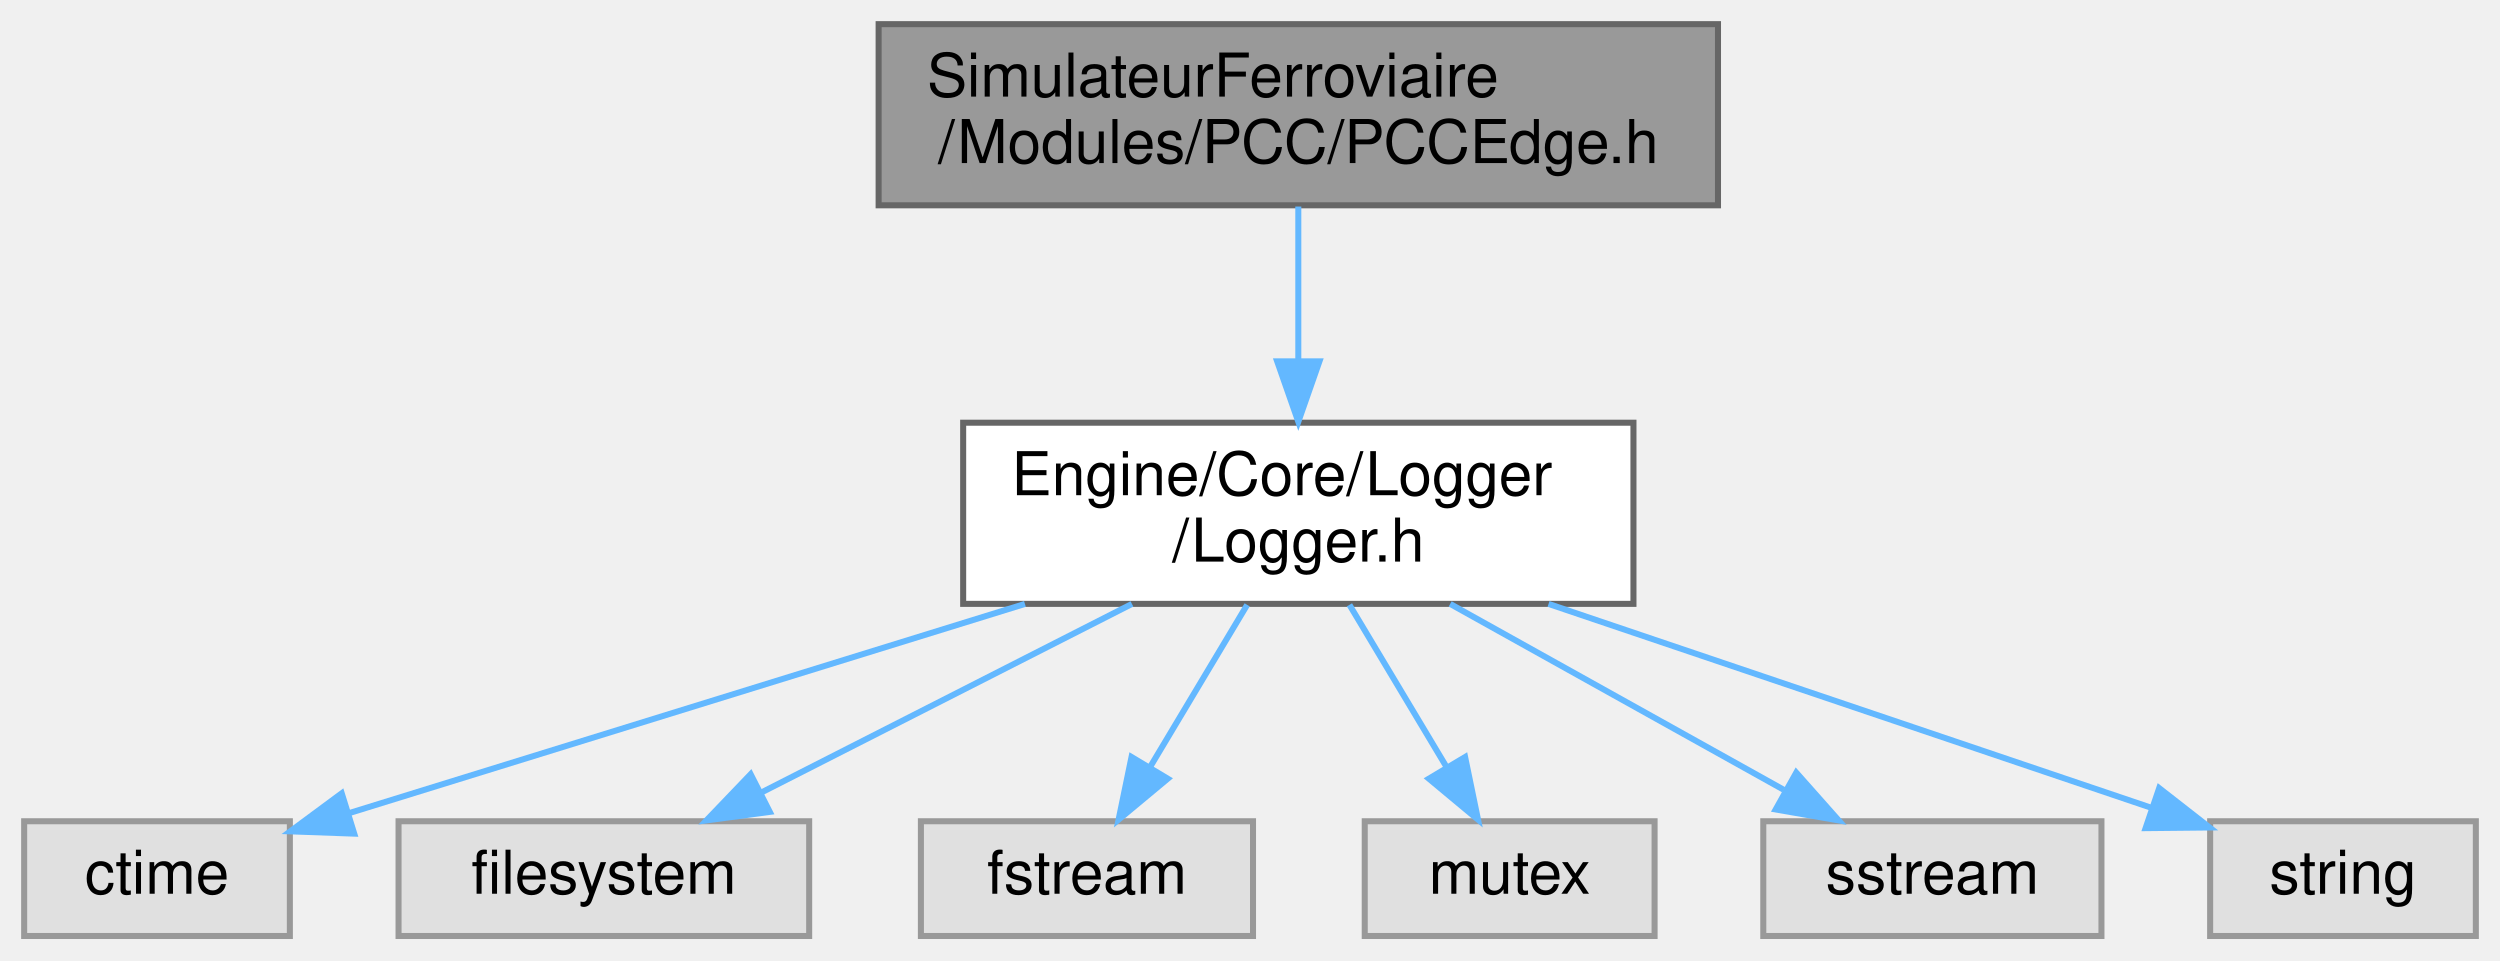
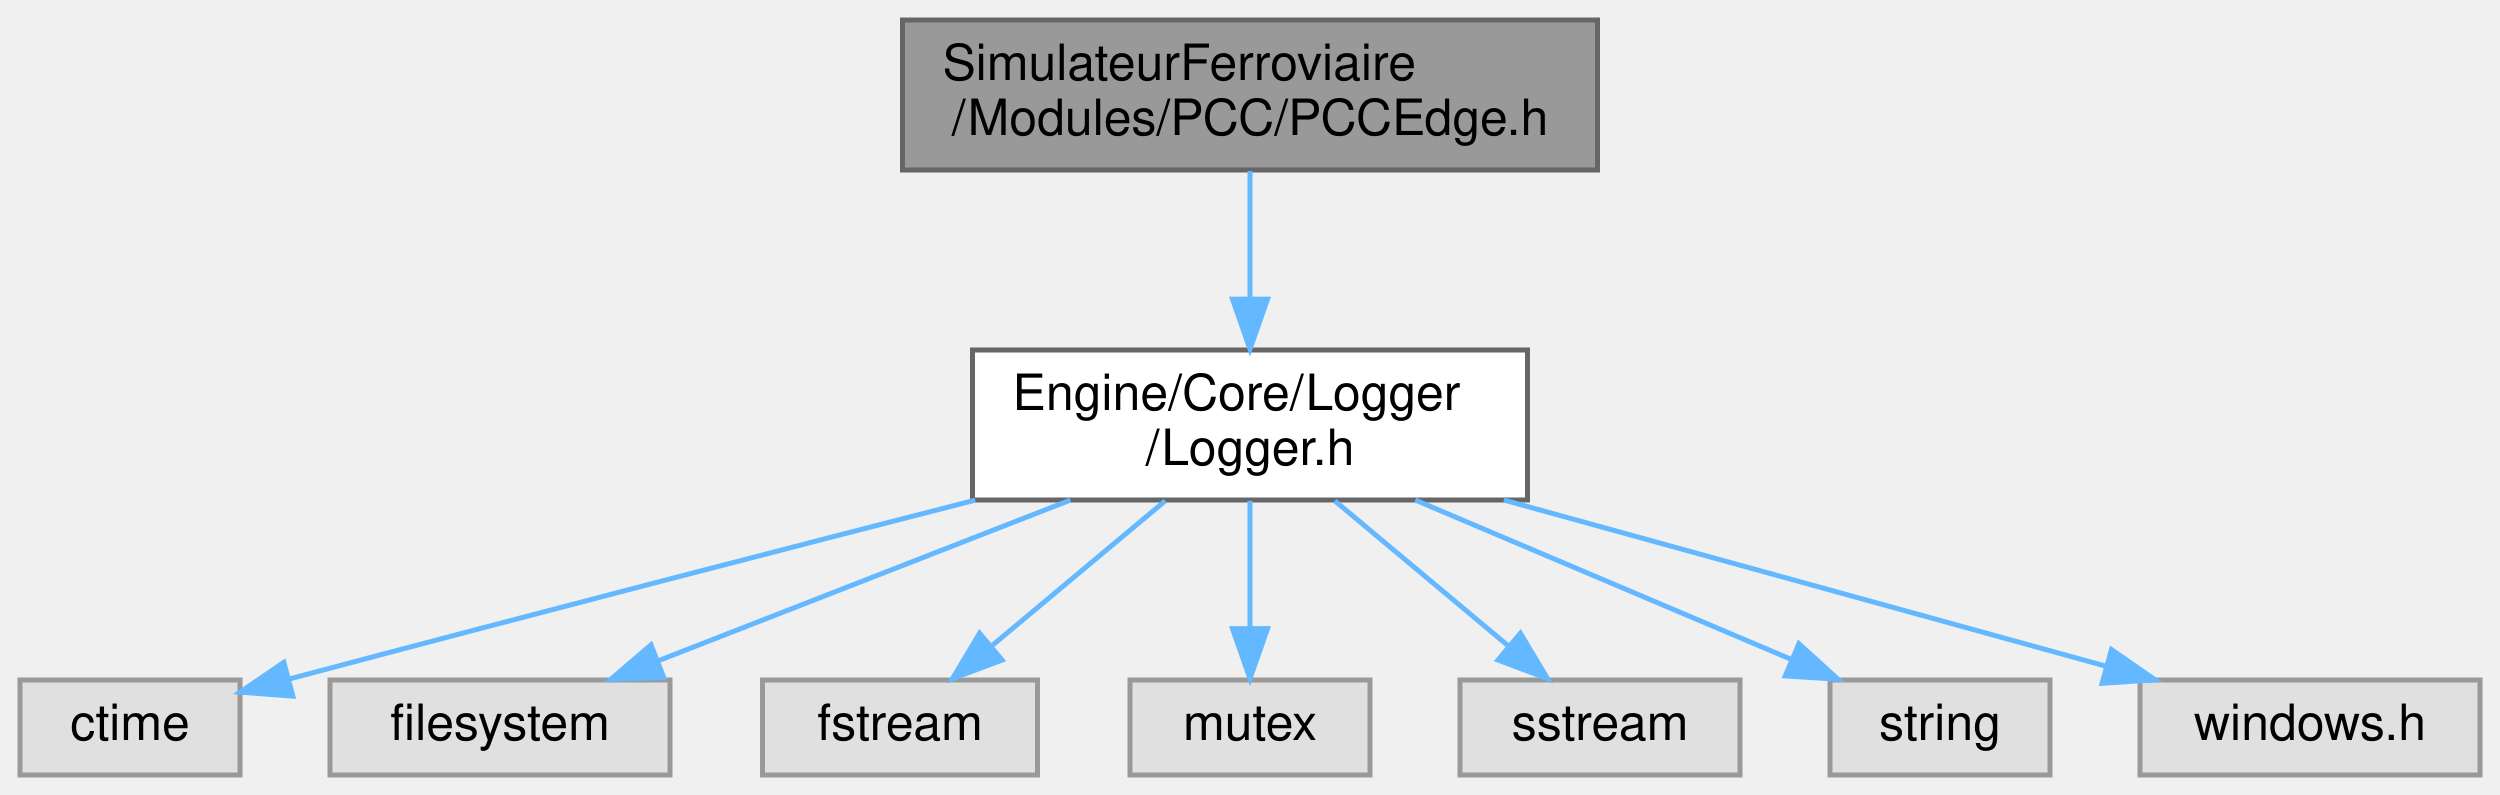
- <svg xmlns="http://www.w3.org/2000/svg" xmlns:xlink="http://www.w3.org/1999/xlink" width="414pt" height="159pt" viewBox="0.00 0.00 414.00 159.00">
+ <svg xmlns="http://www.w3.org/2000/svg" xmlns:xlink="http://www.w3.org/1999/xlink" width="500pt" height="159pt" viewBox="0.00 0.00 500.00 159.00">
  <g id="graph0" class="graph" transform="scale(1 1) rotate(0) translate(4 155)">
    <g id="Node000001" class="node">
      <g id="a_Node000001">
        <a xlink:title="Connexion orientée entre deux nœuds du graphe PCC.">
-           <polygon fill="#999999" stroke="#666666" points="280.5,-151 141.5,-151 141.5,-121 280.5,-121 280.5,-151" />
-           <text text-anchor="start" x="149.5" y="-139" font-family="Helvetica,sans-Serif" font-size="10.00">SimulateurFerroviaire</text>
-           <text text-anchor="middle" x="211" y="-128" font-family="Helvetica,sans-Serif" font-size="10.00">/Modules/PCC/PCCEdge.h</text>
+           <polygon fill="#999999" stroke="#666666" points="315.5,-151 176.5,-151 176.5,-121 315.5,-121 315.5,-151" />
+           <text text-anchor="start" x="184.5" y="-139" font-family="Helvetica,sans-Serif" font-size="10.00">SimulateurFerroviaire</text>
+           <text text-anchor="middle" x="246" y="-128" font-family="Helvetica,sans-Serif" font-size="10.00">/Modules/PCC/PCCEdge.h</text>
        </a>
      </g>
    </g>
    <g id="Node000002" class="node">
      <g id="a_Node000002">
        <a xlink:href="../../dd/d00/Logger_8h.html" target="_top" xlink:title="Système de journalisation à 5 niveaux de trace, un fichier par moteur.">
-           <polygon fill="white" stroke="#666666" points="266.5,-85 155.5,-85 155.5,-55 266.5,-55 266.5,-85" />
-           <text text-anchor="start" x="163.5" y="-73" font-family="Helvetica,sans-Serif" font-size="10.00">Engine/Core/Logger</text>
-           <text text-anchor="middle" x="211" y="-62" font-family="Helvetica,sans-Serif" font-size="10.00">/Logger.h</text>
+           <polygon fill="white" stroke="#666666" points="301.5,-85 190.5,-85 190.5,-55 301.5,-55 301.5,-85" />
+           <text text-anchor="start" x="198.5" y="-73" font-family="Helvetica,sans-Serif" font-size="10.00">Engine/Core/Logger</text>
+           <text text-anchor="middle" x="246" y="-62" font-family="Helvetica,sans-Serif" font-size="10.00">/Logger.h</text>
        </a>
      </g>
    </g>
    <g id="edge1_Node000001_Node000002" class="edge">
      <g id="a_edge1_Node000001_Node000002">
        <a xlink:title=" ">
-           <path fill="none" stroke="#63b8ff" d="M211,-120.8C211,-113.34 211,-103.99 211,-95.41" />
-           <polygon fill="#63b8ff" stroke="#63b8ff" points="214.5,-95.16 211,-85.16 207.5,-95.16 214.5,-95.16" />
+           <path fill="none" stroke="#63b8ff" d="M246,-120.8C246,-113.34 246,-103.99 246,-95.41" />
+           <polygon fill="#63b8ff" stroke="#63b8ff" points="249.5,-95.16 246,-85.16 242.5,-95.16 249.5,-95.16" />
        </a>
      </g>
    </g>
    <g id="Node000003" class="node">
      <g id="a_Node000003">
        <a xlink:title=" ">
          <polygon fill="#e0e0e0" stroke="#999999" points="44,-19 0,-19 0,0 44,0 44,-19" />
          <text text-anchor="middle" x="22" y="-7" font-family="Helvetica,sans-Serif" font-size="10.00">ctime</text>
        </a>
      </g>
    </g>
    <g id="edge2_Node000002_Node000003" class="edge">
      <g id="a_edge2_Node000002_Node000003">
        <a xlink:title=" ">
-           <path fill="none" stroke="#63b8ff" d="M165.73,-54.99C131.19,-44.3 84.49,-29.84 53.82,-20.35" />
-           <polygon fill="#63b8ff" stroke="#63b8ff" points="54.66,-16.95 44.07,-17.33 52.59,-23.63 54.66,-16.95" />
+           <path fill="none" stroke="#63b8ff" d="M191.04,-54.98C154.66,-45.65 105.64,-32.98 53.73,-19.17" />
+           <polygon fill="#63b8ff" stroke="#63b8ff" points="54.57,-15.77 44.01,-16.57 52.77,-22.53 54.57,-15.77" />
        </a>
      </g>
    </g>
    <g id="Node000004" class="node">
      <g id="a_Node000004">
        <a xlink:title=" ">
          <polygon fill="#e0e0e0" stroke="#999999" points="130,-19 62,-19 62,0 130,0 130,-19" />
          <text text-anchor="middle" x="96" y="-7" font-family="Helvetica,sans-Serif" font-size="10.00">filesystem</text>
        </a>
      </g>
    </g>
    <g id="edge3_Node000002_Node000004" class="edge">
      <g id="a_edge3_Node000002_Node000004">
        <a xlink:title=" ">
-           <path fill="none" stroke="#63b8ff" d="M183.45,-54.99C164.78,-45.49 140.26,-33.02 121.94,-23.69" />
-           <polygon fill="#63b8ff" stroke="#63b8ff" points="123.48,-20.55 112.98,-19.14 120.31,-26.79 123.48,-20.55" />
+           <path fill="none" stroke="#63b8ff" d="M210.07,-54.99C184.93,-45.18 151.67,-32.21 127.55,-22.81" />
+           <polygon fill="#63b8ff" stroke="#63b8ff" points="128.74,-19.51 118.15,-19.14 126.2,-26.03 128.74,-19.51" />
        </a>
      </g>
    </g>
    <g id="Node000005" class="node">
      <g id="a_Node000005">
        <a xlink:title=" ">
          <polygon fill="#e0e0e0" stroke="#999999" points="203.5,-19 148.5,-19 148.5,0 203.5,0 203.5,-19" />
          <text text-anchor="middle" x="176" y="-7" font-family="Helvetica,sans-Serif" font-size="10.00">fstream</text>
        </a>
      </g>
    </g>
    <g id="edge4_Node000002_Node000005" class="edge">
      <g id="a_edge4_Node000002_Node000005">
        <a xlink:title=" ">
-           <path fill="none" stroke="#63b8ff" d="M202.53,-54.84C197.71,-46.78 191.63,-36.62 186.5,-28.06" />
-           <polygon fill="#63b8ff" stroke="#63b8ff" points="189.38,-26.05 181.24,-19.27 183.38,-29.64 189.38,-26.05" />
+           <path fill="none" stroke="#63b8ff" d="M229.05,-54.84C218.58,-46.09 205.14,-34.85 194.41,-25.88" />
+           <polygon fill="#63b8ff" stroke="#63b8ff" points="196.41,-22.99 186.49,-19.27 191.92,-28.36 196.41,-22.99" />
        </a>
      </g>
    </g>
    <g id="Node000006" class="node">
      <g id="a_Node000006">
        <a xlink:title=" ">
          <polygon fill="#e0e0e0" stroke="#999999" points="270,-19 222,-19 222,0 270,0 270,-19" />
          <text text-anchor="middle" x="246" y="-7" font-family="Helvetica,sans-Serif" font-size="10.00">mutex</text>
        </a>
      </g>
    </g>
    <g id="edge5_Node000002_Node000006" class="edge">
      <g id="a_edge5_Node000002_Node000006">
        <a xlink:title=" ">
-           <path fill="none" stroke="#63b8ff" d="M219.47,-54.84C224.29,-46.78 230.37,-36.62 235.5,-28.06" />
-           <polygon fill="#63b8ff" stroke="#63b8ff" points="238.62,-29.64 240.76,-19.27 232.62,-26.05 238.62,-29.64" />
+           <path fill="none" stroke="#63b8ff" d="M246,-54.84C246,-47.21 246,-37.7 246,-29.45" />
+           <polygon fill="#63b8ff" stroke="#63b8ff" points="249.5,-29.27 246,-19.27 242.5,-29.27 249.5,-29.27" />
        </a>
      </g>
    </g>
    <g id="Node000007" class="node">
      <g id="a_Node000007">
        <a xlink:title=" ">
          <polygon fill="#e0e0e0" stroke="#999999" points="344,-19 288,-19 288,0 344,0 344,-19" />
          <text text-anchor="middle" x="316" y="-7" font-family="Helvetica,sans-Serif" font-size="10.00">sstream</text>
        </a>
      </g>
    </g>
    <g id="edge6_Node000002_Node000007" class="edge">
      <g id="a_edge6_Node000002_Node000007">
        <a xlink:title=" ">
-           <path fill="none" stroke="#63b8ff" d="M236.15,-54.99C252.89,-45.66 274.77,-33.47 291.39,-24.21" />
-           <polygon fill="#63b8ff" stroke="#63b8ff" points="293.46,-27.06 300.49,-19.14 290.05,-20.95 293.46,-27.06" />
+           <path fill="none" stroke="#63b8ff" d="M262.95,-54.84C273.42,-46.09 286.86,-34.85 297.59,-25.88" />
+           <polygon fill="#63b8ff" stroke="#63b8ff" points="300.08,-28.36 305.51,-19.27 295.59,-22.99 300.08,-28.36" />
        </a>
      </g>
    </g>
    <g id="Node000008" class="node">
      <g id="a_Node000008">
        <a xlink:title=" ">
          <polygon fill="#e0e0e0" stroke="#999999" points="406,-19 362,-19 362,0 406,0 406,-19" />
          <text text-anchor="middle" x="384" y="-7" font-family="Helvetica,sans-Serif" font-size="10.00">string</text>
        </a>
      </g>
    </g>
    <g id="edge7_Node000002_Node000008" class="edge">
      <g id="a_edge7_Node000002_Node000008">
        <a xlink:title=" ">
-           <path fill="none" stroke="#63b8ff" d="M252.44,-54.99C283.06,-44.63 324.15,-30.74 352.2,-21.25" />
-           <polygon fill="#63b8ff" stroke="#63b8ff" points="353.56,-24.49 361.91,-17.97 351.31,-17.86 353.56,-24.49" />
+           <path fill="none" stroke="#63b8ff" d="M279.05,-54.99C301.98,-45.27 332.24,-32.44 354.38,-23.06" />
+           <polygon fill="#63b8ff" stroke="#63b8ff" points="355.78,-26.26 363.62,-19.14 353.05,-19.82 355.78,-26.26" />
+         </a>
+       </g>
+     </g>
+     <g id="Node000009" class="node">
+       <g id="a_Node000009">
+         <a xlink:title=" ">
+           <polygon fill="#e0e0e0" stroke="#999999" points="492,-19 424,-19 424,0 492,0 492,-19" />
+           <text text-anchor="middle" x="458" y="-7" font-family="Helvetica,sans-Serif" font-size="10.00">windows.h</text>
+         </a>
+       </g>
+     </g>
+     <g id="edge8_Node000002_Node000009" class="edge">
+       <g id="a_edge8_Node000002_Node000009">
+         <a xlink:title=" ">
+           <path fill="none" stroke="#63b8ff" d="M296.78,-54.99C333.68,-44.8 382.98,-31.2 417.3,-21.73" />
+           <polygon fill="#63b8ff" stroke="#63b8ff" points="418.29,-25.09 427,-19.05 416.43,-18.34 418.29,-25.09" />
        </a>
      </g>
    </g>
  </g>
</svg>
